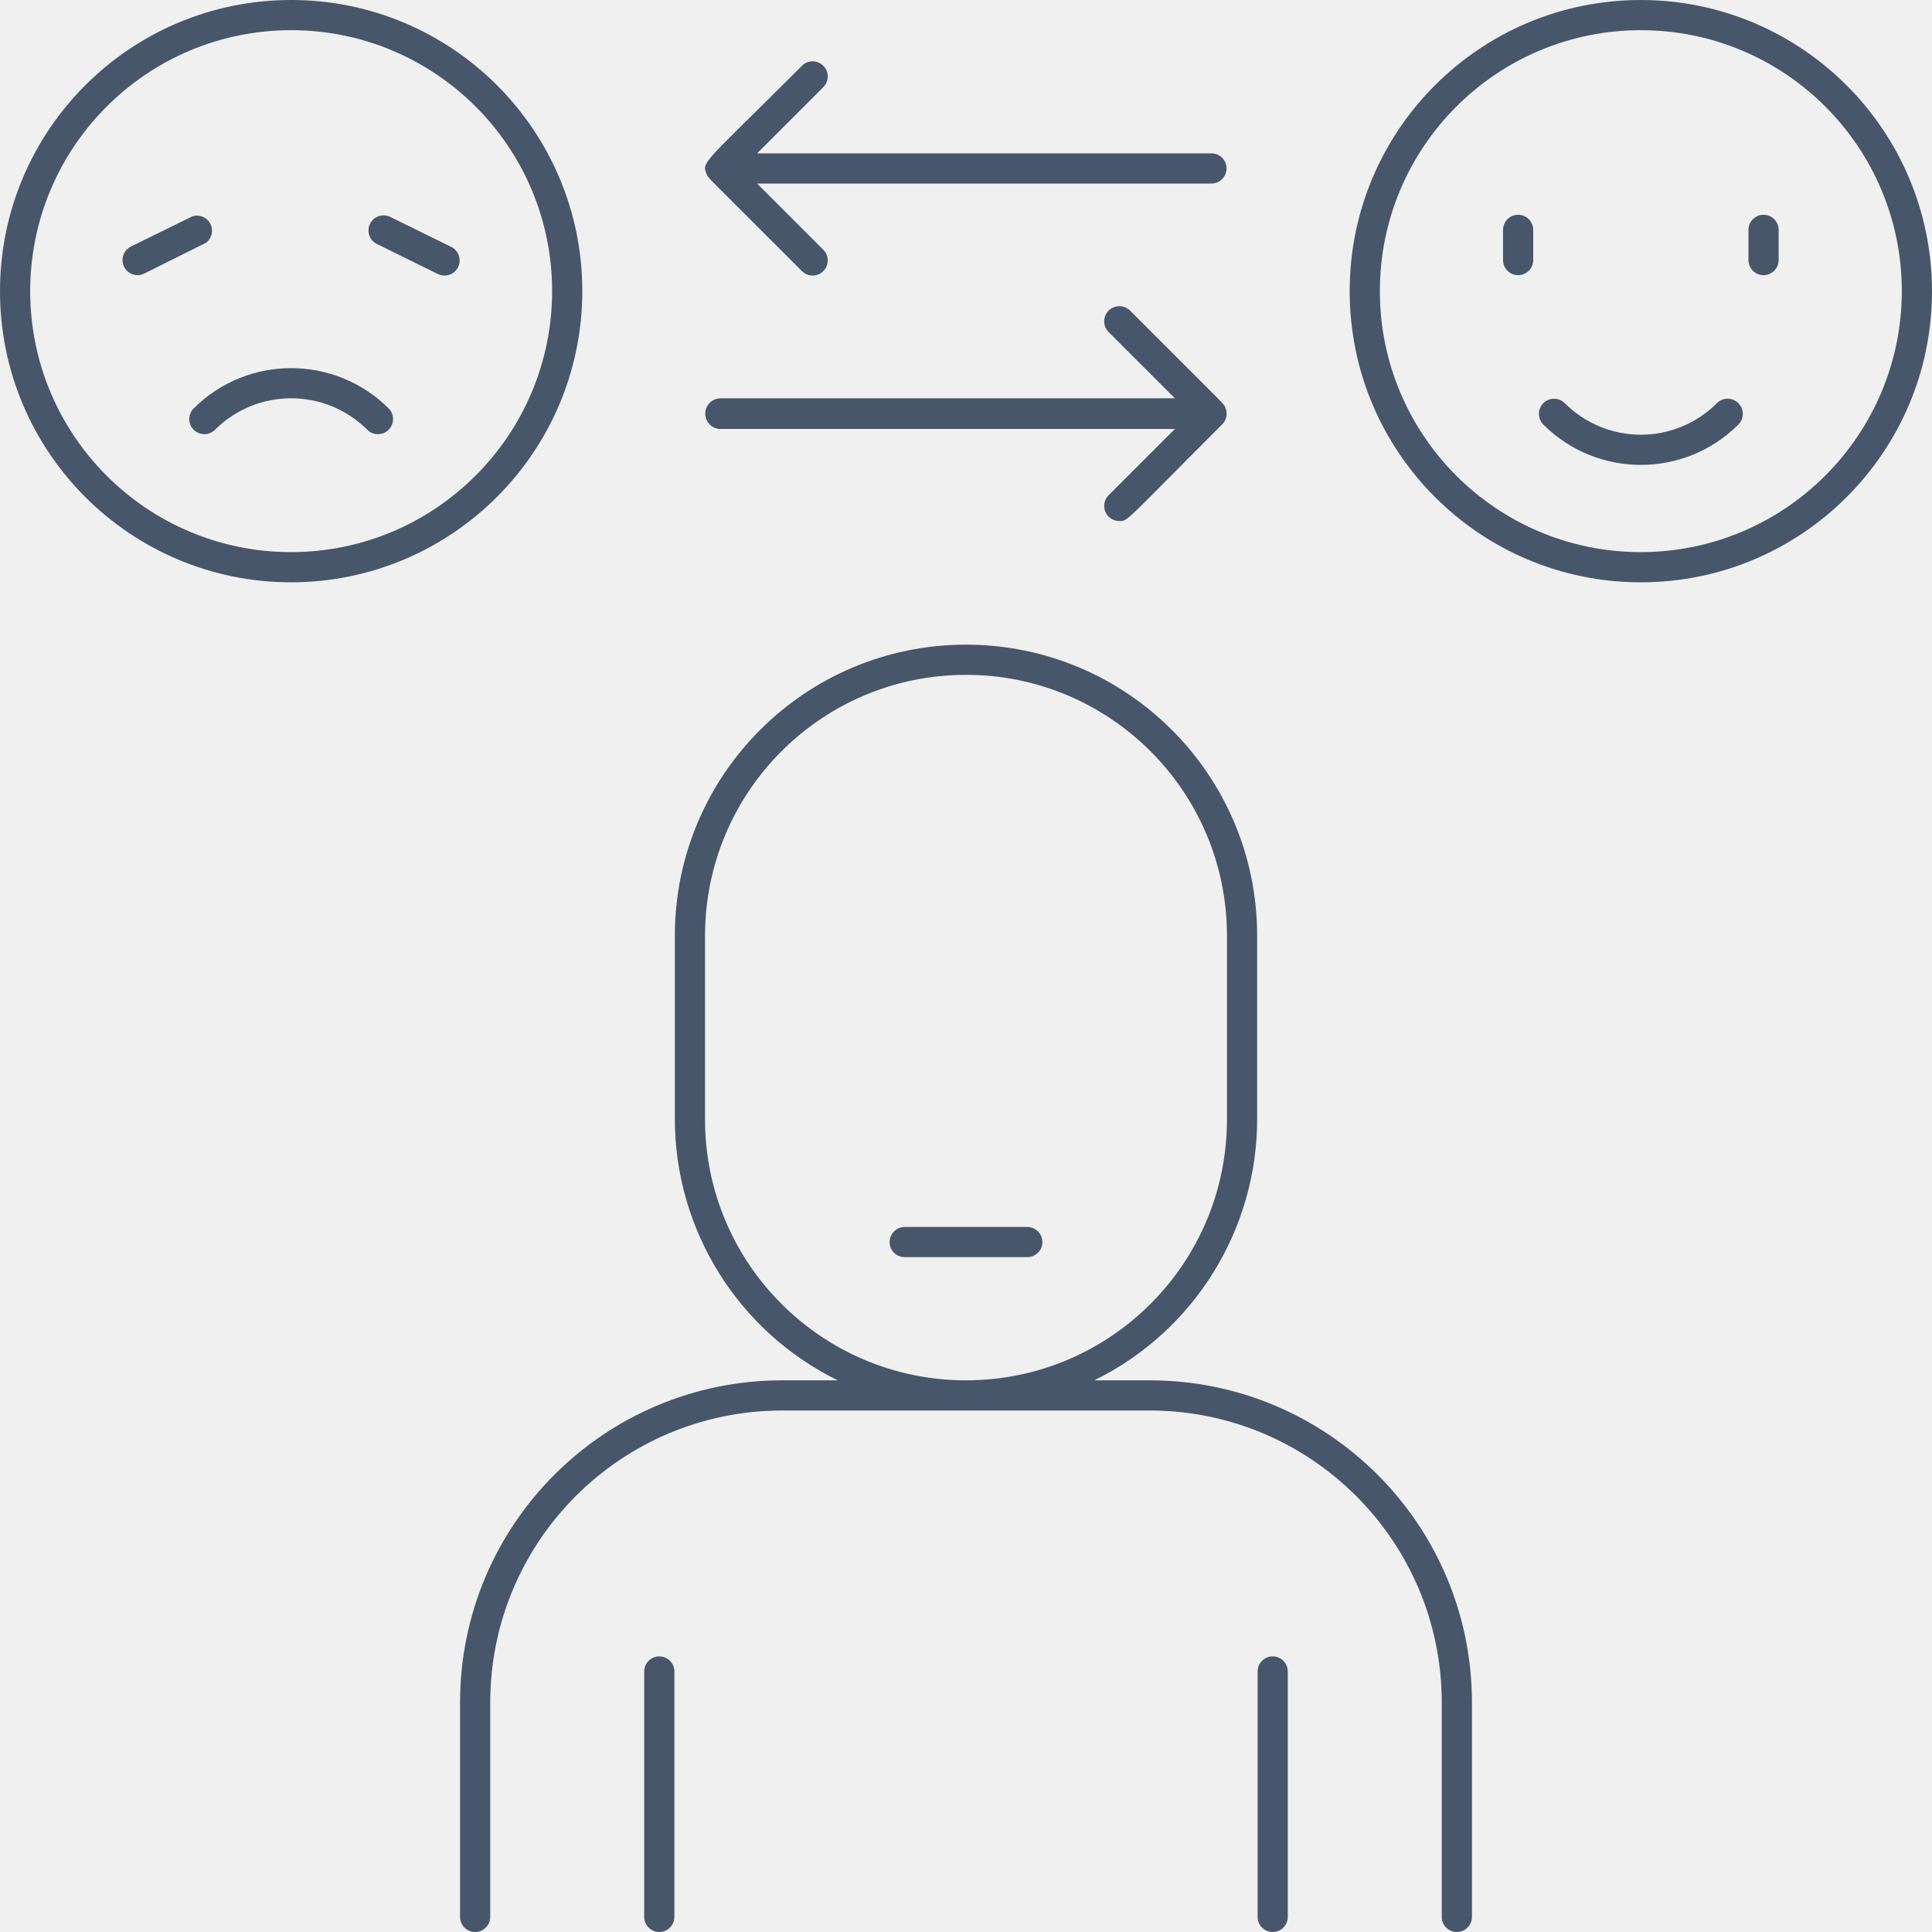
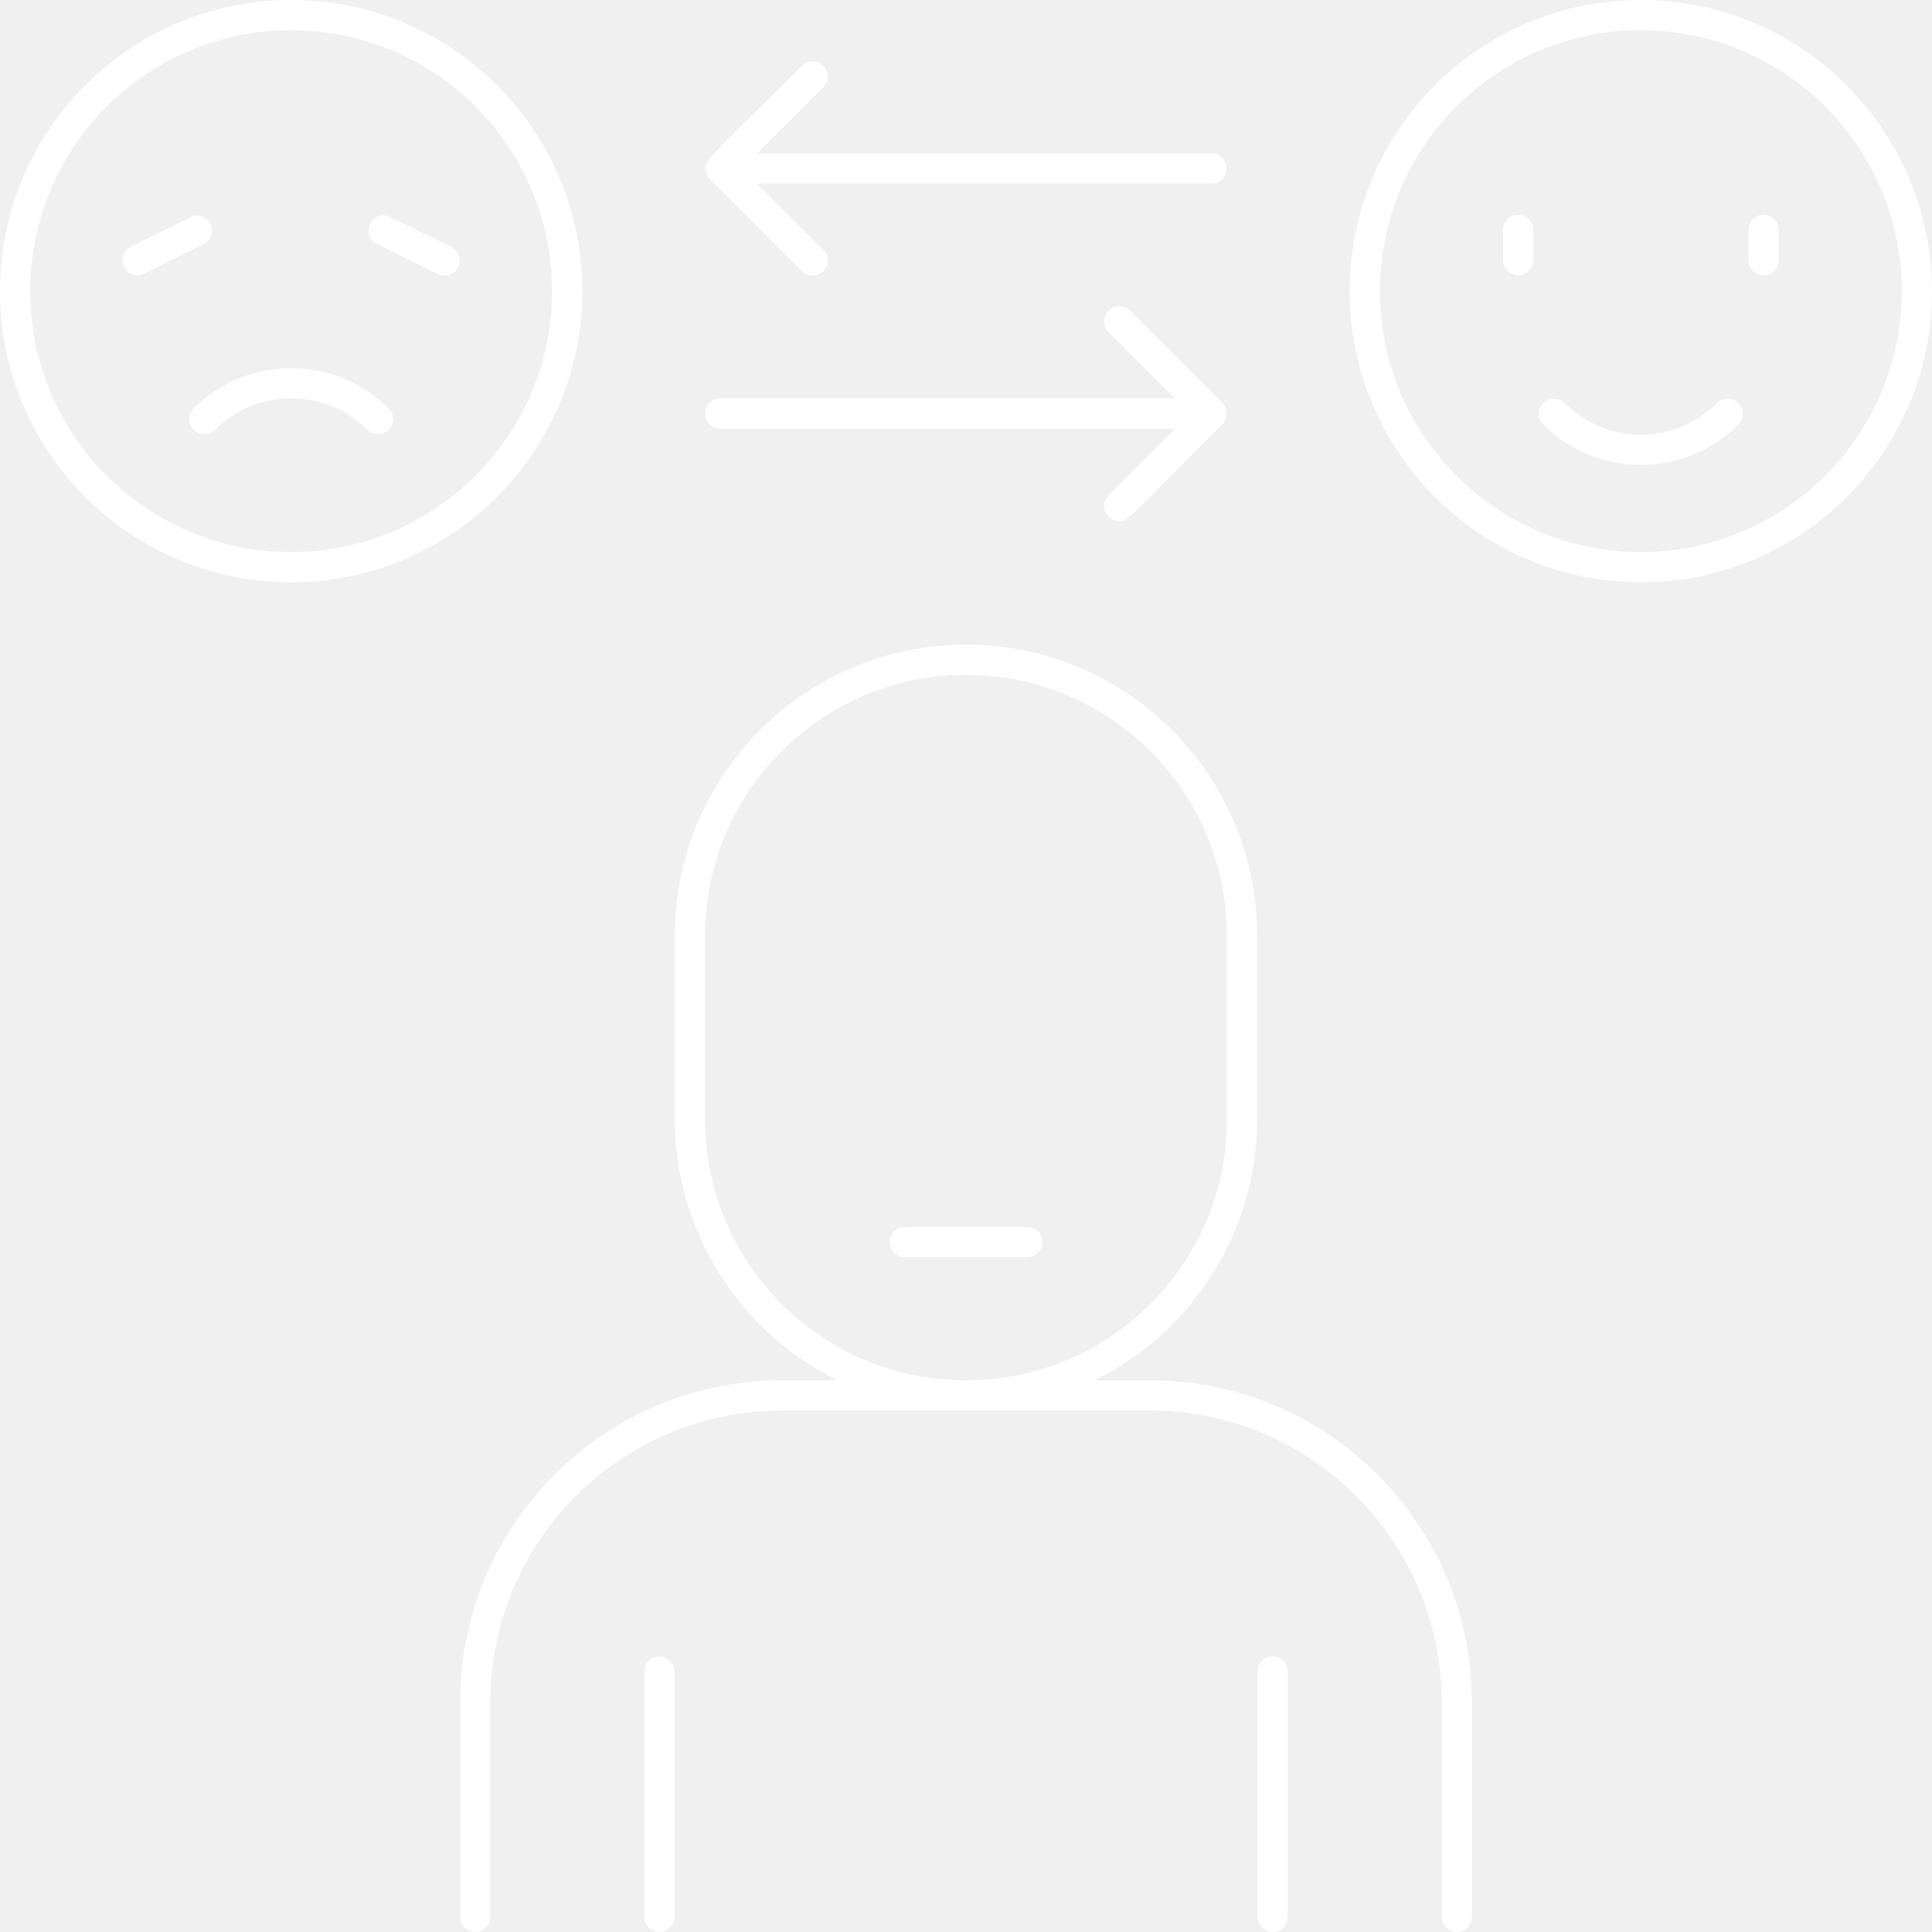
<svg xmlns="http://www.w3.org/2000/svg" viewBox="0 0 128 128">
  <defs>
-     <style>.cls-1{fill:#47566a;}</style>
+     <style>.cls-1{fill:#ffffff;}</style>
  </defs>
  <g id="Bipolar">
    <path class="cls-1" d="M38.58,19.29A19.29,19.29,0,1,0,19.29,38.58,19.31,19.31,0,0,0,38.58,19.29ZM19.29,36.58A17.29,17.29,0,1,1,36.58,19.29,17.31,17.31,0,0,1,19.29,36.58Z" />
    <path class="cls-1" d="M12.83,27.06a1,1,0,0,0,1.42,1.41,7.14,7.14,0,0,1,10.08,0,1,1,0,0,0,1.42-1.41A9.15,9.15,0,0,0,12.83,27.06Z" />
    <path class="cls-1" d="M108.71,0A19.29,19.29,0,1,0,128,19.29,19.31,19.31,0,0,0,108.71,0Zm0,36.58A17.29,17.29,0,1,1,126,19.29,17.31,17.31,0,0,1,108.71,36.58Z" />
    <path class="cls-1" d="M113.75,26.71a7.12,7.12,0,0,1-10.08,0,1,1,0,0,0-1.42,1.42,9.15,9.15,0,0,0,12.92,0A1,1,0,0,0,113.75,26.71Z" />
    <path class="cls-1" d="M99.58,15.23v2a1,1,0,0,0,2,0v-2A1,1,0,0,0,99.58,15.23Z" />
    <path class="cls-1" d="M115.84,15.23v2a1,1,0,0,0,2,0v-2A1,1,0,0,0,115.84,15.23Z" />
    <path class="cls-1" d="M12.75,14.33l-4.07,2a1,1,0,0,0,.45,1.9c.34,0,.17,0,4.51-2.14A1,1,0,0,0,12.75,14.33Z" />
    <path class="cls-1" d="M29.9,16.36l-4.07-2a1,1,0,0,0-.89,1.79l4.06,2A1,1,0,0,0,29.9,16.36Z" />
    <path class="cls-1" d="M46.82,11.54c.11.27-.33-.22,6.31,6.42a1,1,0,0,0,1.42-1.41l-4.39-4.39h30.1a1,1,0,0,0,0-2H50.16l4.39-4.39a1,1,0,0,0-1.42-1.41C46.57,10.92,46.47,10.7,46.82,11.54Z" />
    <path class="cls-1" d="M47.74,28.42h30.1l-4.39,4.39a1,1,0,0,0,.71,1.71c.58,0,.24.17,6.8-6.39A1,1,0,0,0,81.18,27c-.11-.27.33.22-6.31-6.42A1,1,0,0,0,73.45,22l4.39,4.39H47.74A1,1,0,0,0,47.74,28.42Z" />
    <path class="cls-1" d="M68.06,81.29H59.94a1,1,0,0,0,0,2h8.12A1,1,0,0,0,68.06,81.29Z" />
    <path class="cls-1" d="M42.68,110.74V127a1,1,0,0,0,2,0V110.74A1,1,0,0,0,42.68,110.74Z" />
    <path class="cls-1" d="M83.32,110.74V127a1,1,0,0,0,2,0V110.74A1,1,0,0,0,83.32,110.74Z" />
    <path class="cls-1" d="M76.19,91.45H72.5A19.3,19.3,0,0,0,83.29,74.16V62a19.29,19.29,0,0,0-38.58,0V74.16A19.3,19.3,0,0,0,55.5,91.45H51.81a21.35,21.35,0,0,0-21.33,21.32V127a1,1,0,0,0,2,0V112.77A19.35,19.35,0,0,1,51.81,93.45H76.19a19.35,19.35,0,0,1,19.33,19.32V127a1,1,0,0,0,2,0V112.77A21.35,21.35,0,0,0,76.19,91.45ZM46.71,74.16V62a17.29,17.29,0,0,1,34.58,0V74.16a17.29,17.29,0,0,1-34.58,0Z" />
  </g>
</svg>
